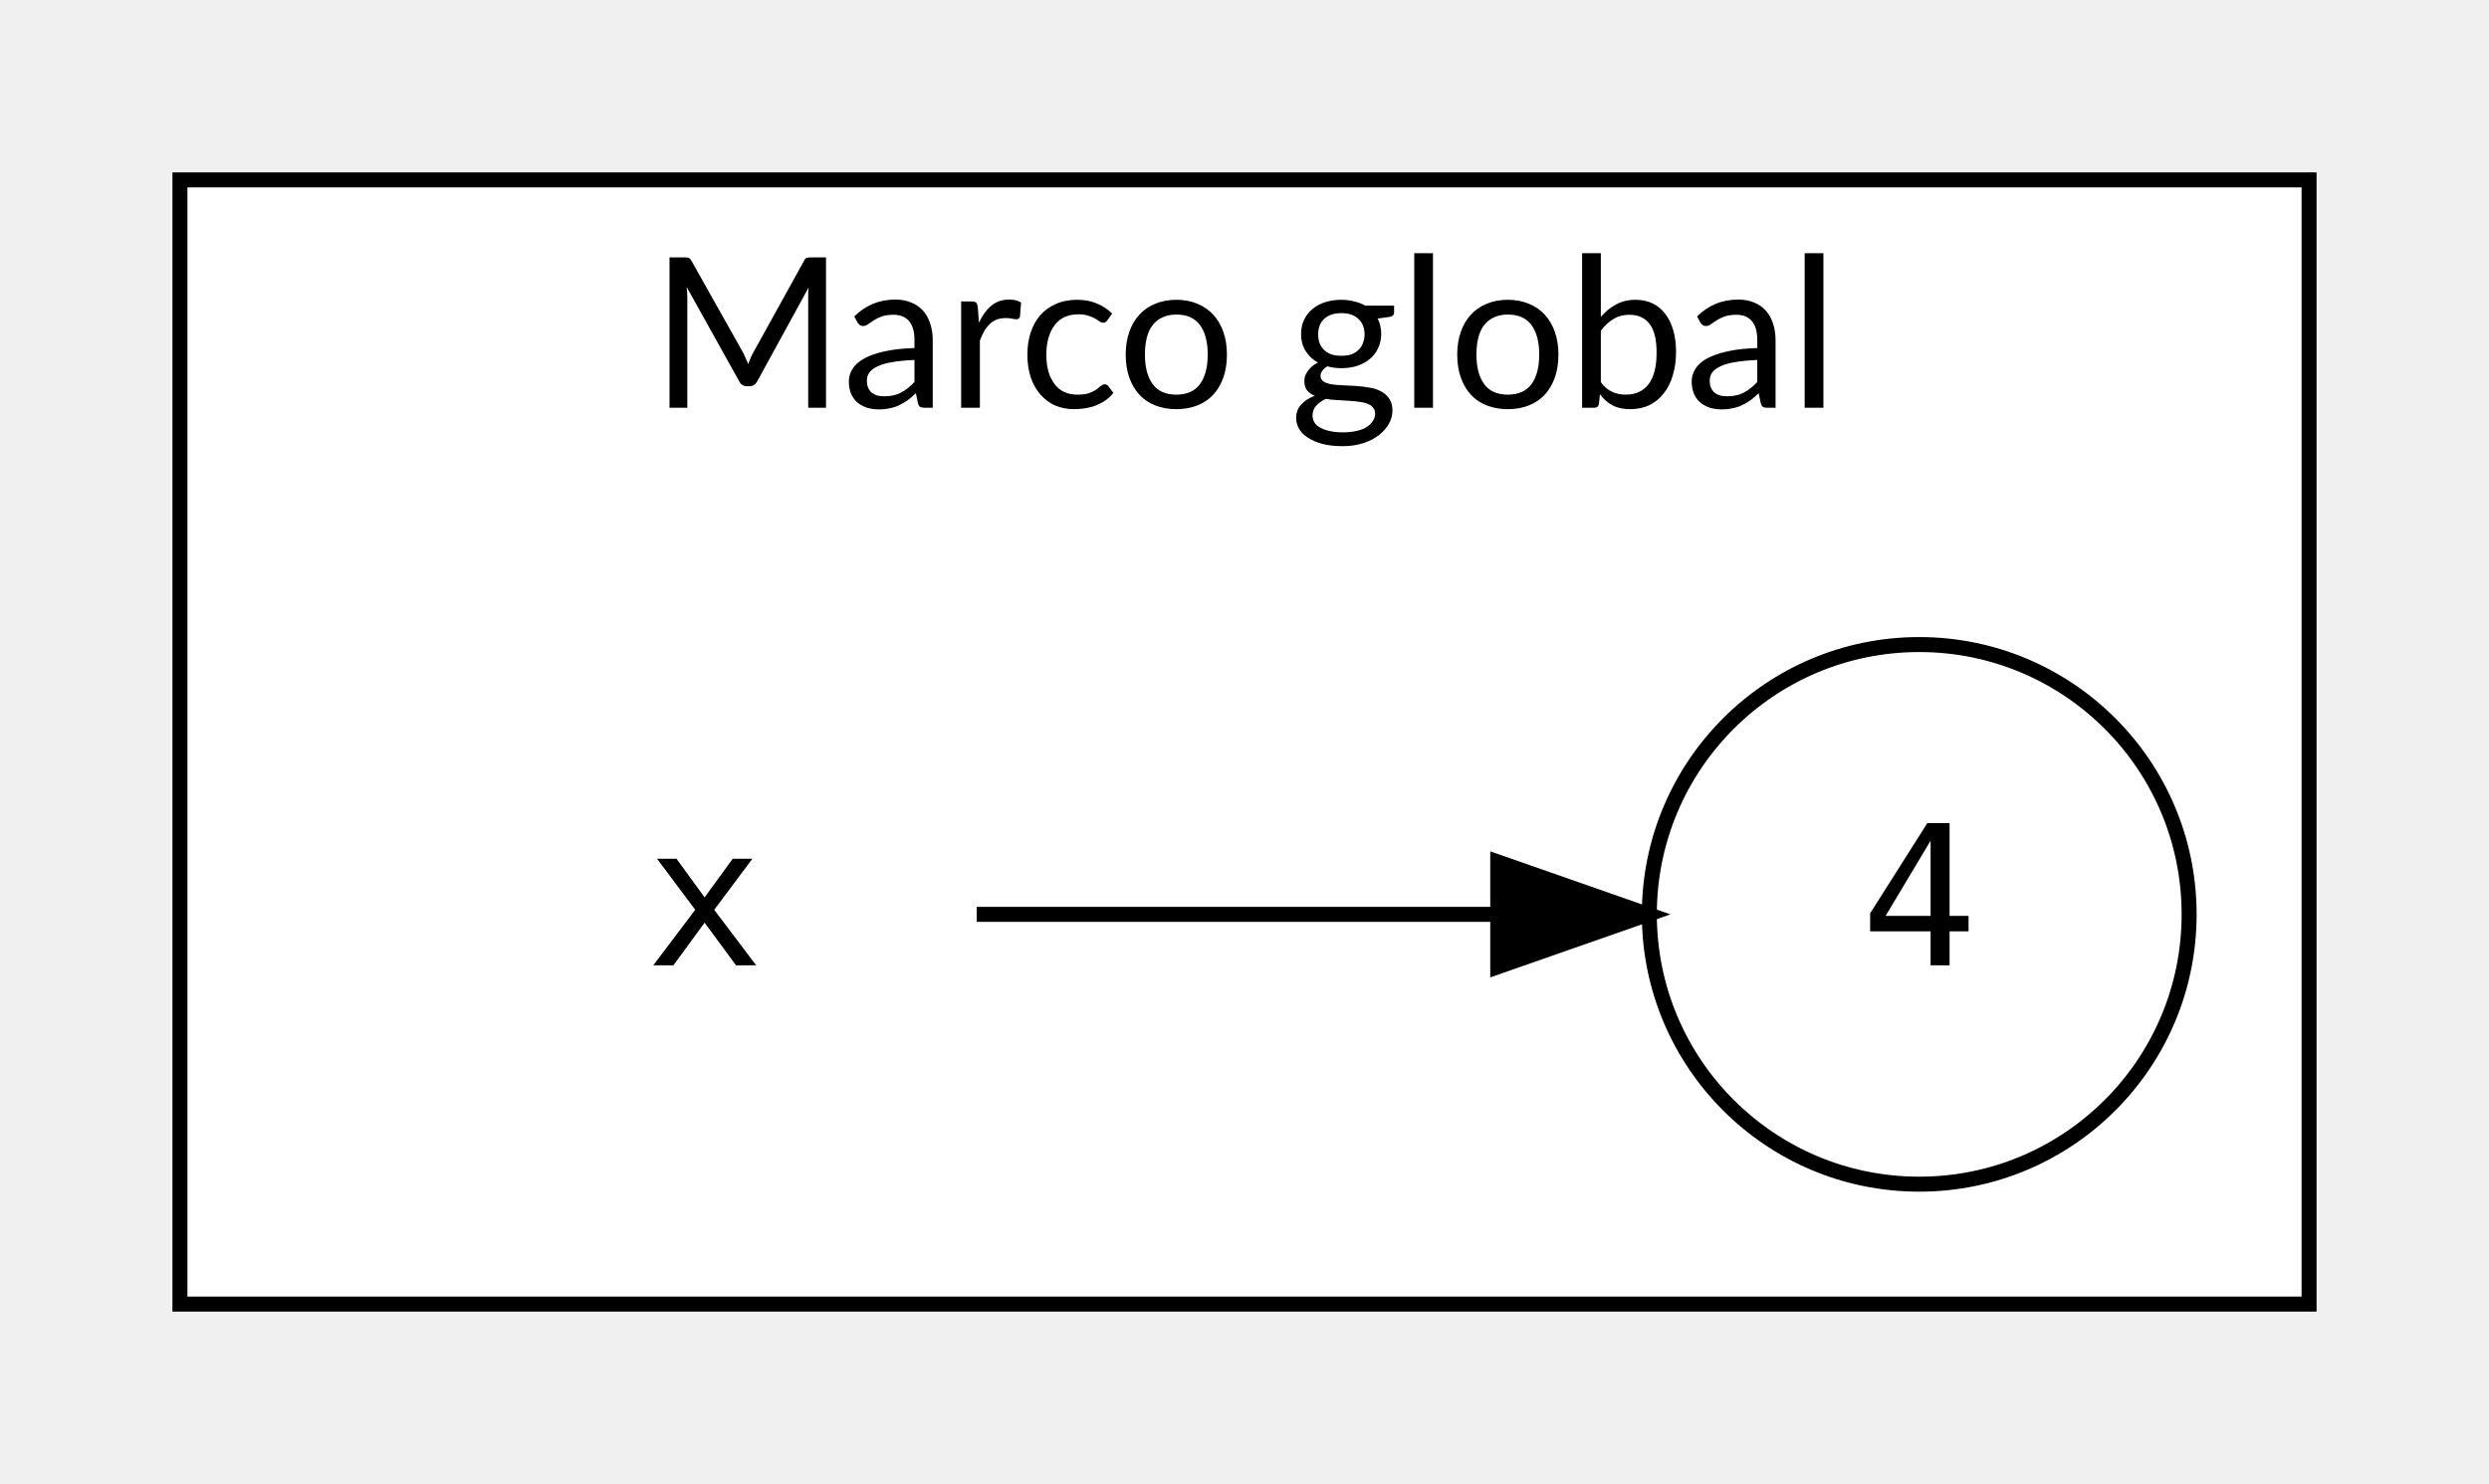
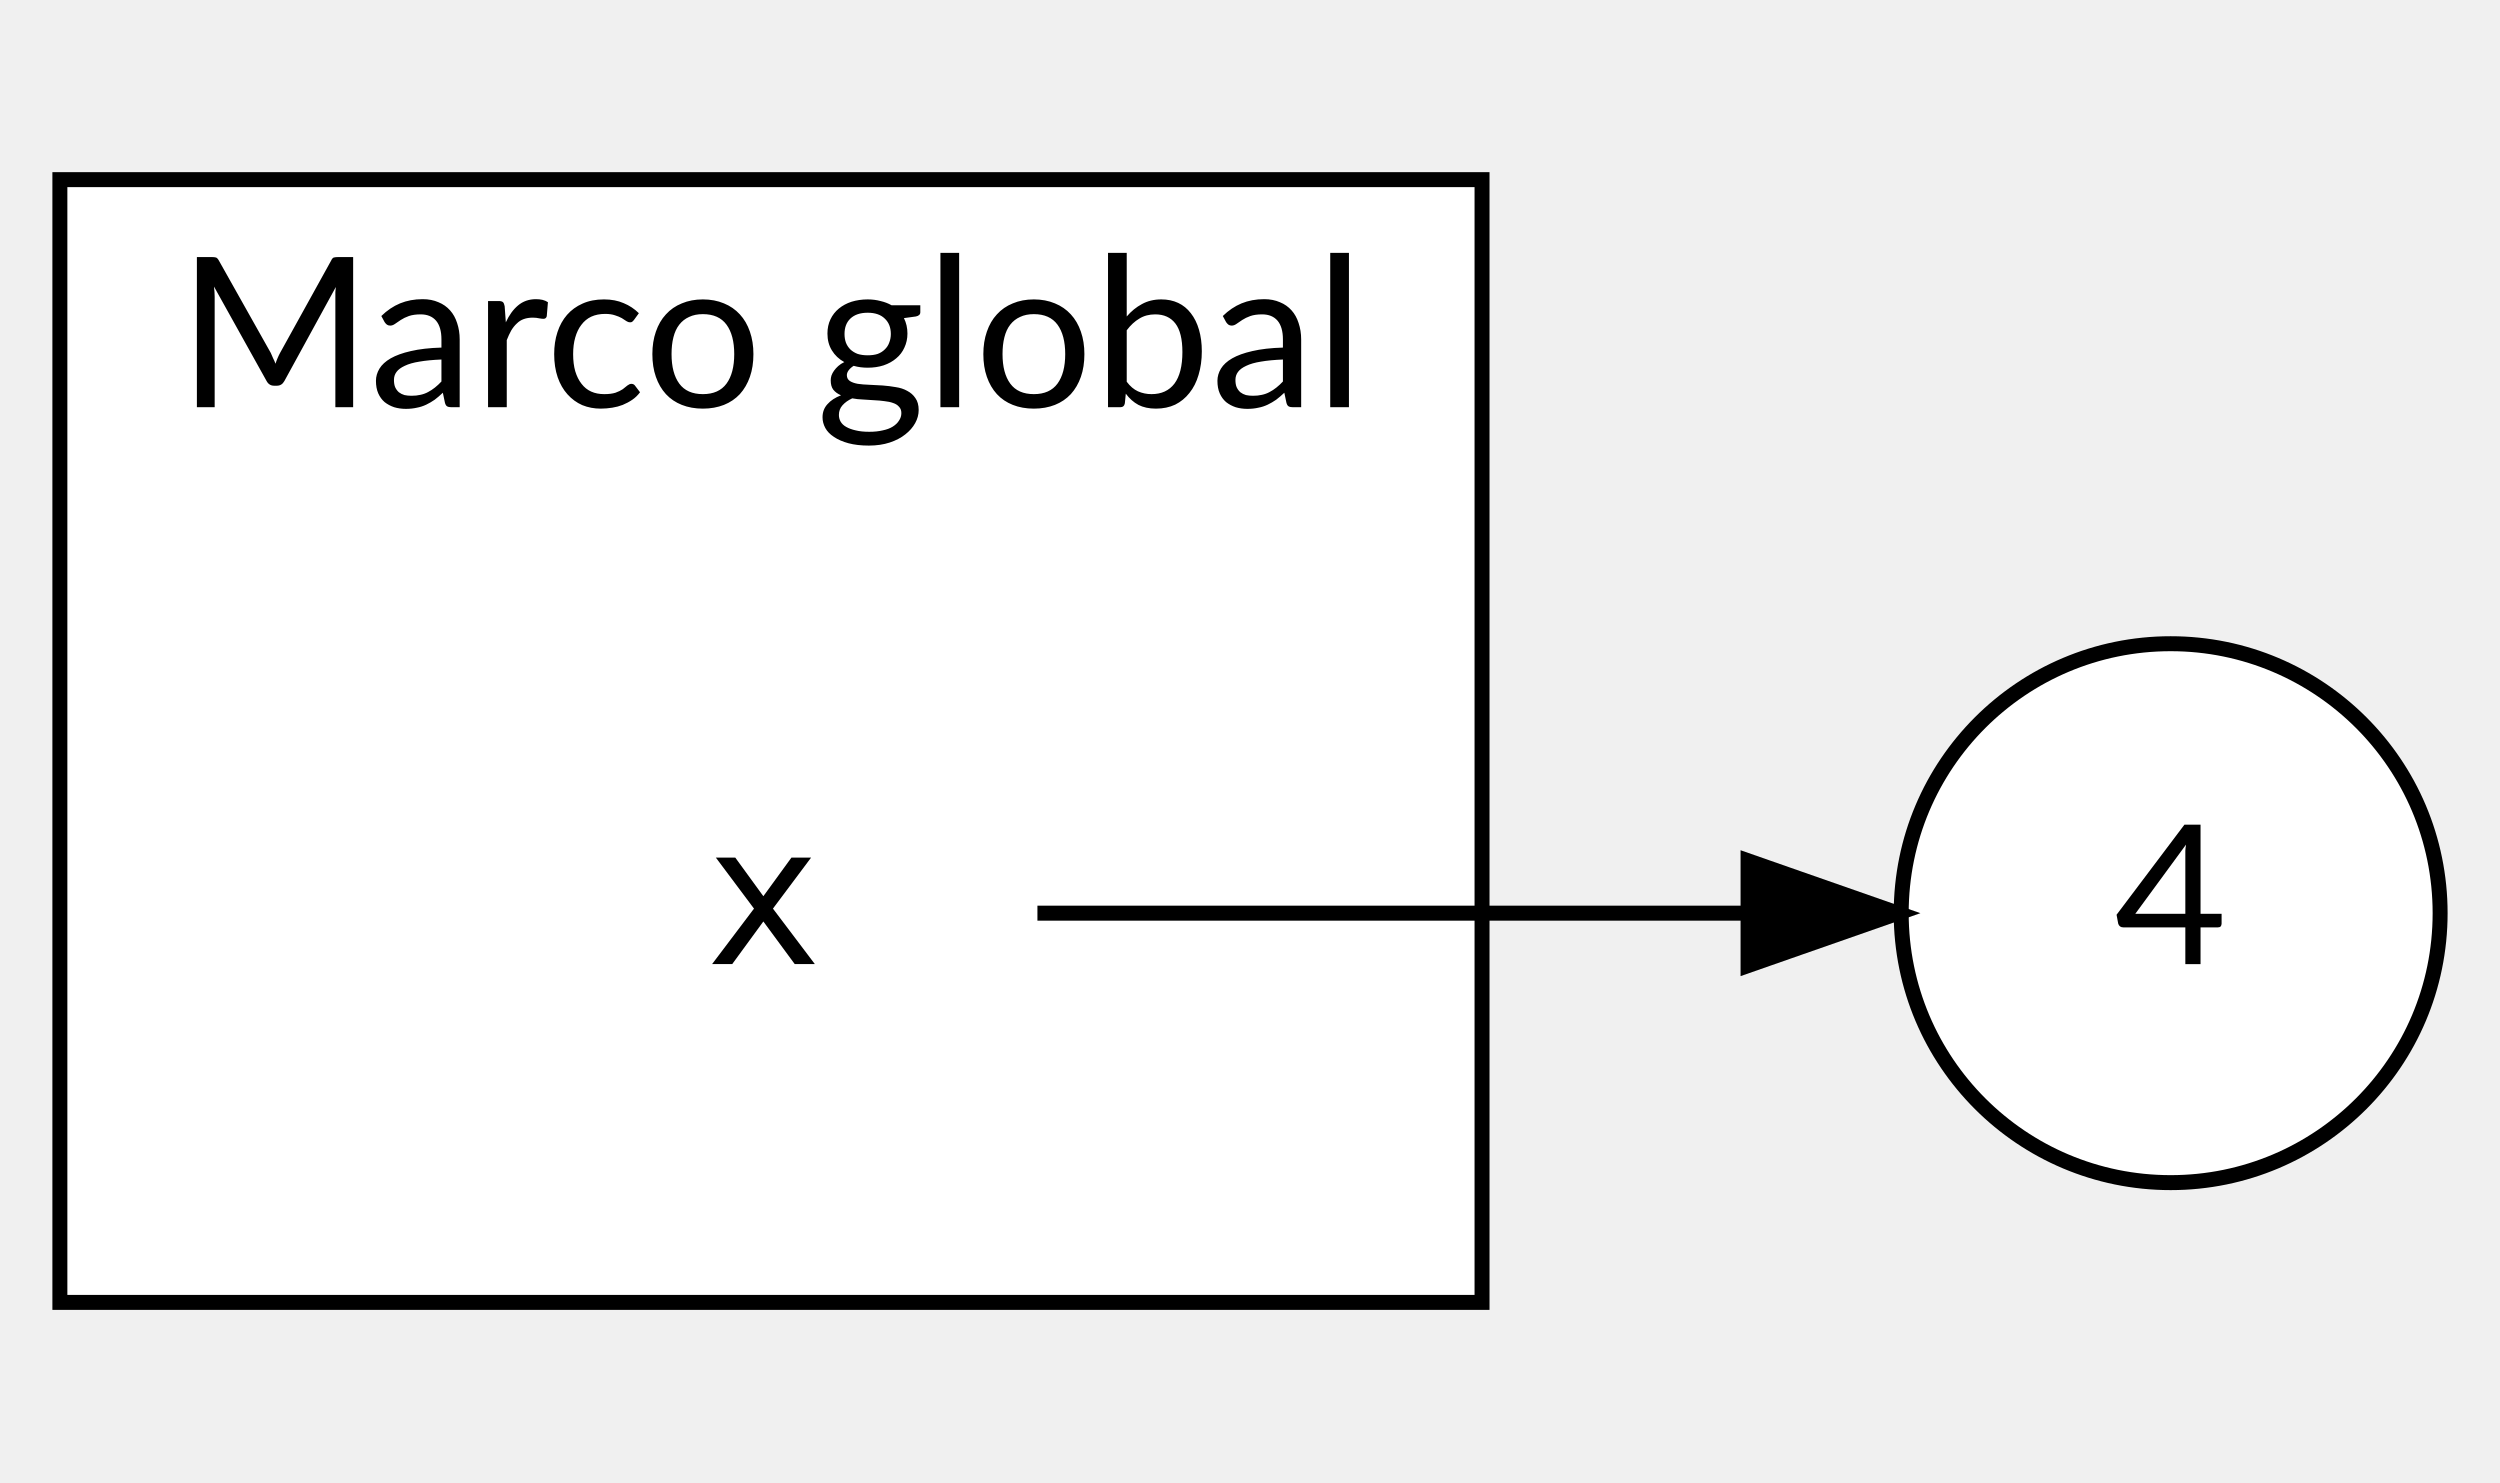
- <svg xmlns="http://www.w3.org/2000/svg" width="166pt" height="99pt" viewBox="0.00 0.00 166.00 99.00">
+ <svg xmlns="http://www.w3.org/2000/svg" width="167pt" height="99pt" viewBox="0.00 0.00 167.00 99.00">
  <g id="graph0" class="graph" transform="scale(1 1) rotate(0) translate(4 95)">
    <g id="clust1" class="cluster">
-       <polygon fill="white" stroke="black" points="8,-8 8,-83 150,-83 150,-8 8,-8" />
-       <text text-anchor="middle" x="79" y="-67.8" font-family="Lato" font-size="14.00">Marco global</text>
+       <polygon fill="white" stroke="black" points="0,-8 0,-83 95,-83 95,-8 0,-8" />
+       <text text-anchor="middle" x="47.5" y="-67.8" font-family="Lato" font-size="14.00">Marco global</text>
    </g>
    <g id="node1" class="node">
-       <ellipse fill="white" stroke="black" cx="124" cy="-34" rx="18" ry="18" />
-       <text text-anchor="middle" x="124" y="-30.6" font-family="monospace" font-size="13.00">4</text>
+       <ellipse fill="white" stroke="black" cx="141" cy="-34" rx="18" ry="18" />
+       <text text-anchor="middle" x="141" y="-30.6" font-family="Lato" font-size="13.00">4</text>
    </g>
    <g id="node2" class="node">
-       <polygon fill="transparent" stroke="transparent" points="70,-52 16,-52 16,-16 70,-16 70,-52" />
-       <text text-anchor="middle" x="43" y="-30.6" font-family="monospace" font-size="13.00">x</text>
+       <polygon fill="transparent" stroke="transparent" points="74,-52 20,-52 20,-16 74,-16 74,-52" />
+       <text text-anchor="middle" x="47" y="-30.6" font-family="monospace" font-size="13.00">x</text>
    </g>
    <g id="edge1" class="edge">
-       <path fill="none" stroke="black" d="M61.14,-34C71.29,-34 84.37,-34 95.88,-34" />
-       <polygon fill="black" stroke="black" points="95.89,-37.5 105.89,-34 95.89,-30.5 95.89,-37.5" />
+       <path fill="none" stroke="black" d="M65.3,-34C78.54,-34 97.05,-34 112.34,-34" />
+       <polygon fill="black" stroke="black" points="112.77,-37.5 122.77,-34 112.77,-30.5 112.77,-37.5" />
    </g>
  </g>
</svg>
